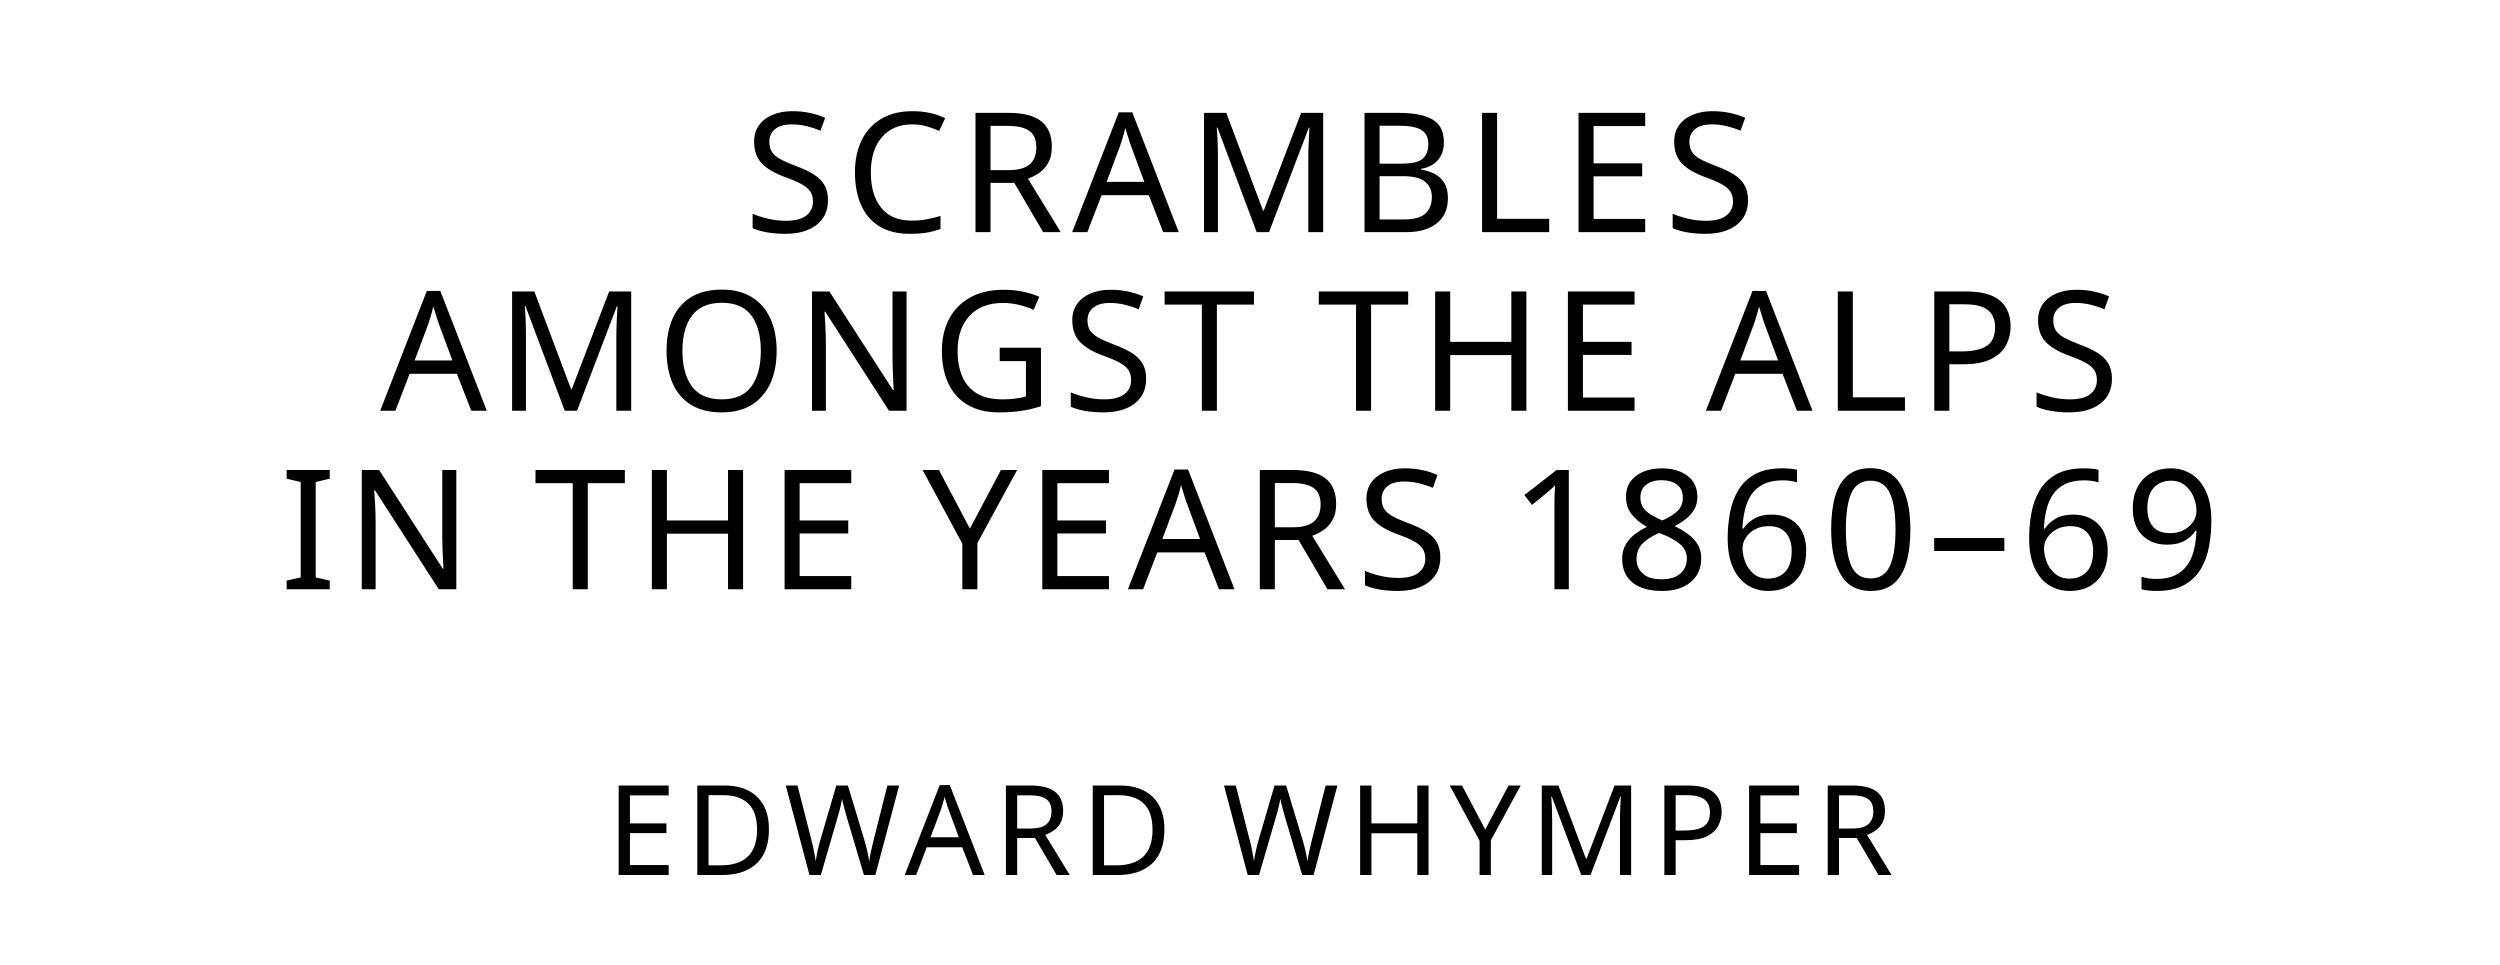
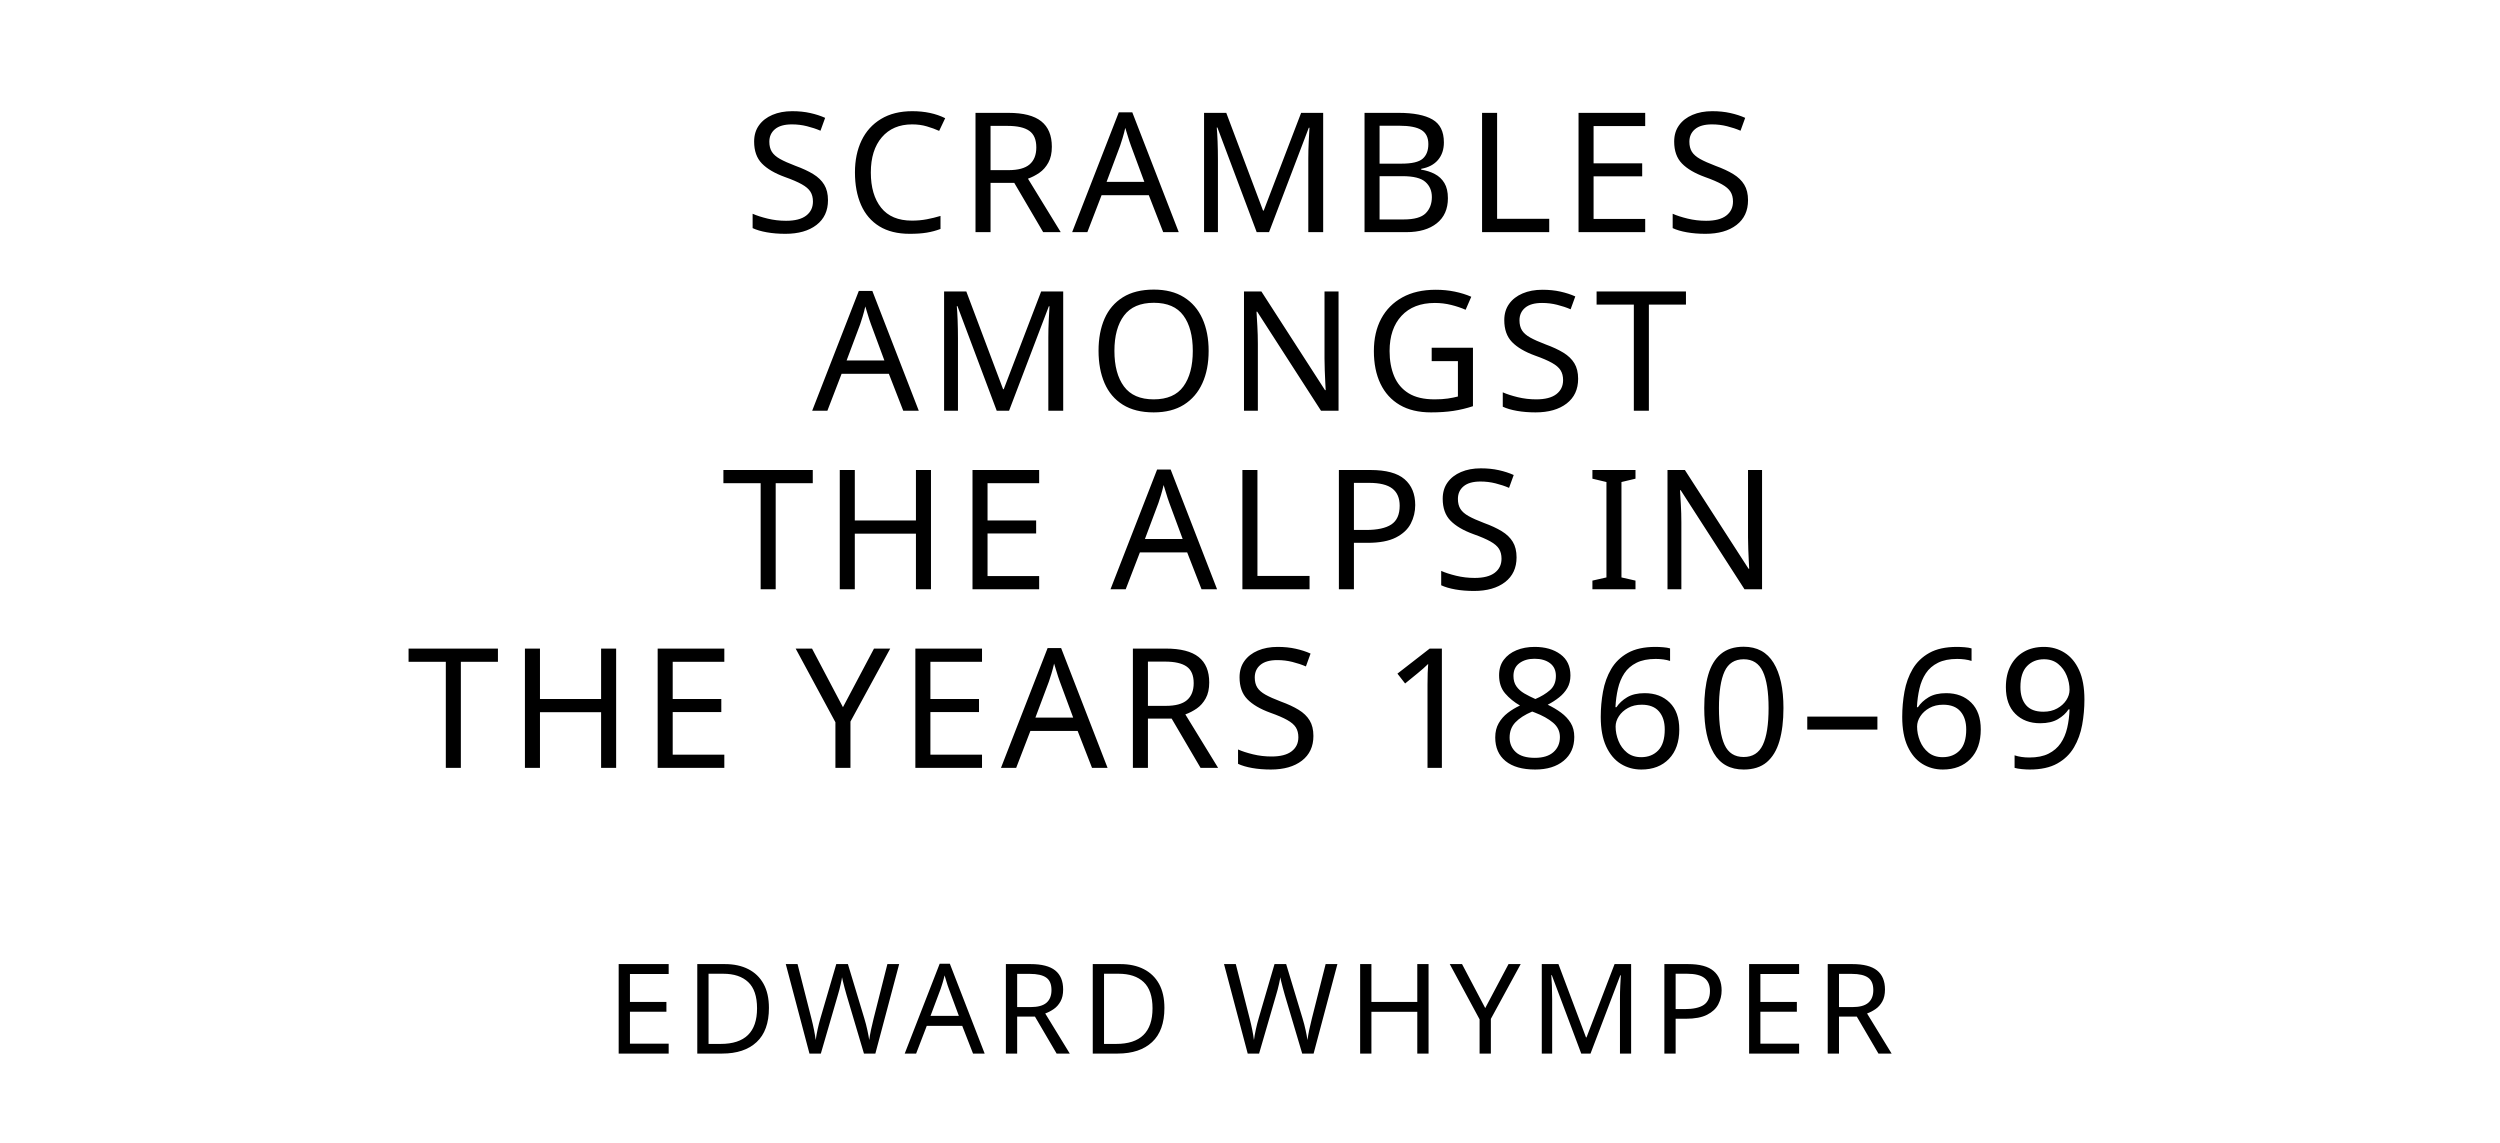
- <svg xmlns="http://www.w3.org/2000/svg" version="1.1" viewBox="0 0 1400 540">
+ <svg xmlns="http://www.w3.org/2000/svg" version="1.1" viewBox="0 0 1400 640">
  <style type="text/css">
		text{
			font-family: "League Spartan";
			letter-spacing: 5px;
			text-anchor: middle;
		}

		.title{
			font-size: 93.567px;
		}

		.author{
			font-size: 70.175px;
		}
	</style>
  <text class="title" x="700" y="130">SCRAMBLES</text>
-   <text class="title" x="700" y="230">AMONGST THE ALPS</text>
-   <text class="title" x="700" y="330">IN THE YEARS 1860–69</text>
-   <text class="author" x="700" y="490">EDWARD WHYMPER</text>
+   <text class="title" x="700" y="230">AMONGST</text>
+   <text class="title" x="700" y="330">THE ALPS IN</text>
+   <text class="title" x="700" y="430">THE YEARS 1860–69</text>
+   <text class="author" x="700" y="590">EDWARD WHYMPER</text>
</svg>
